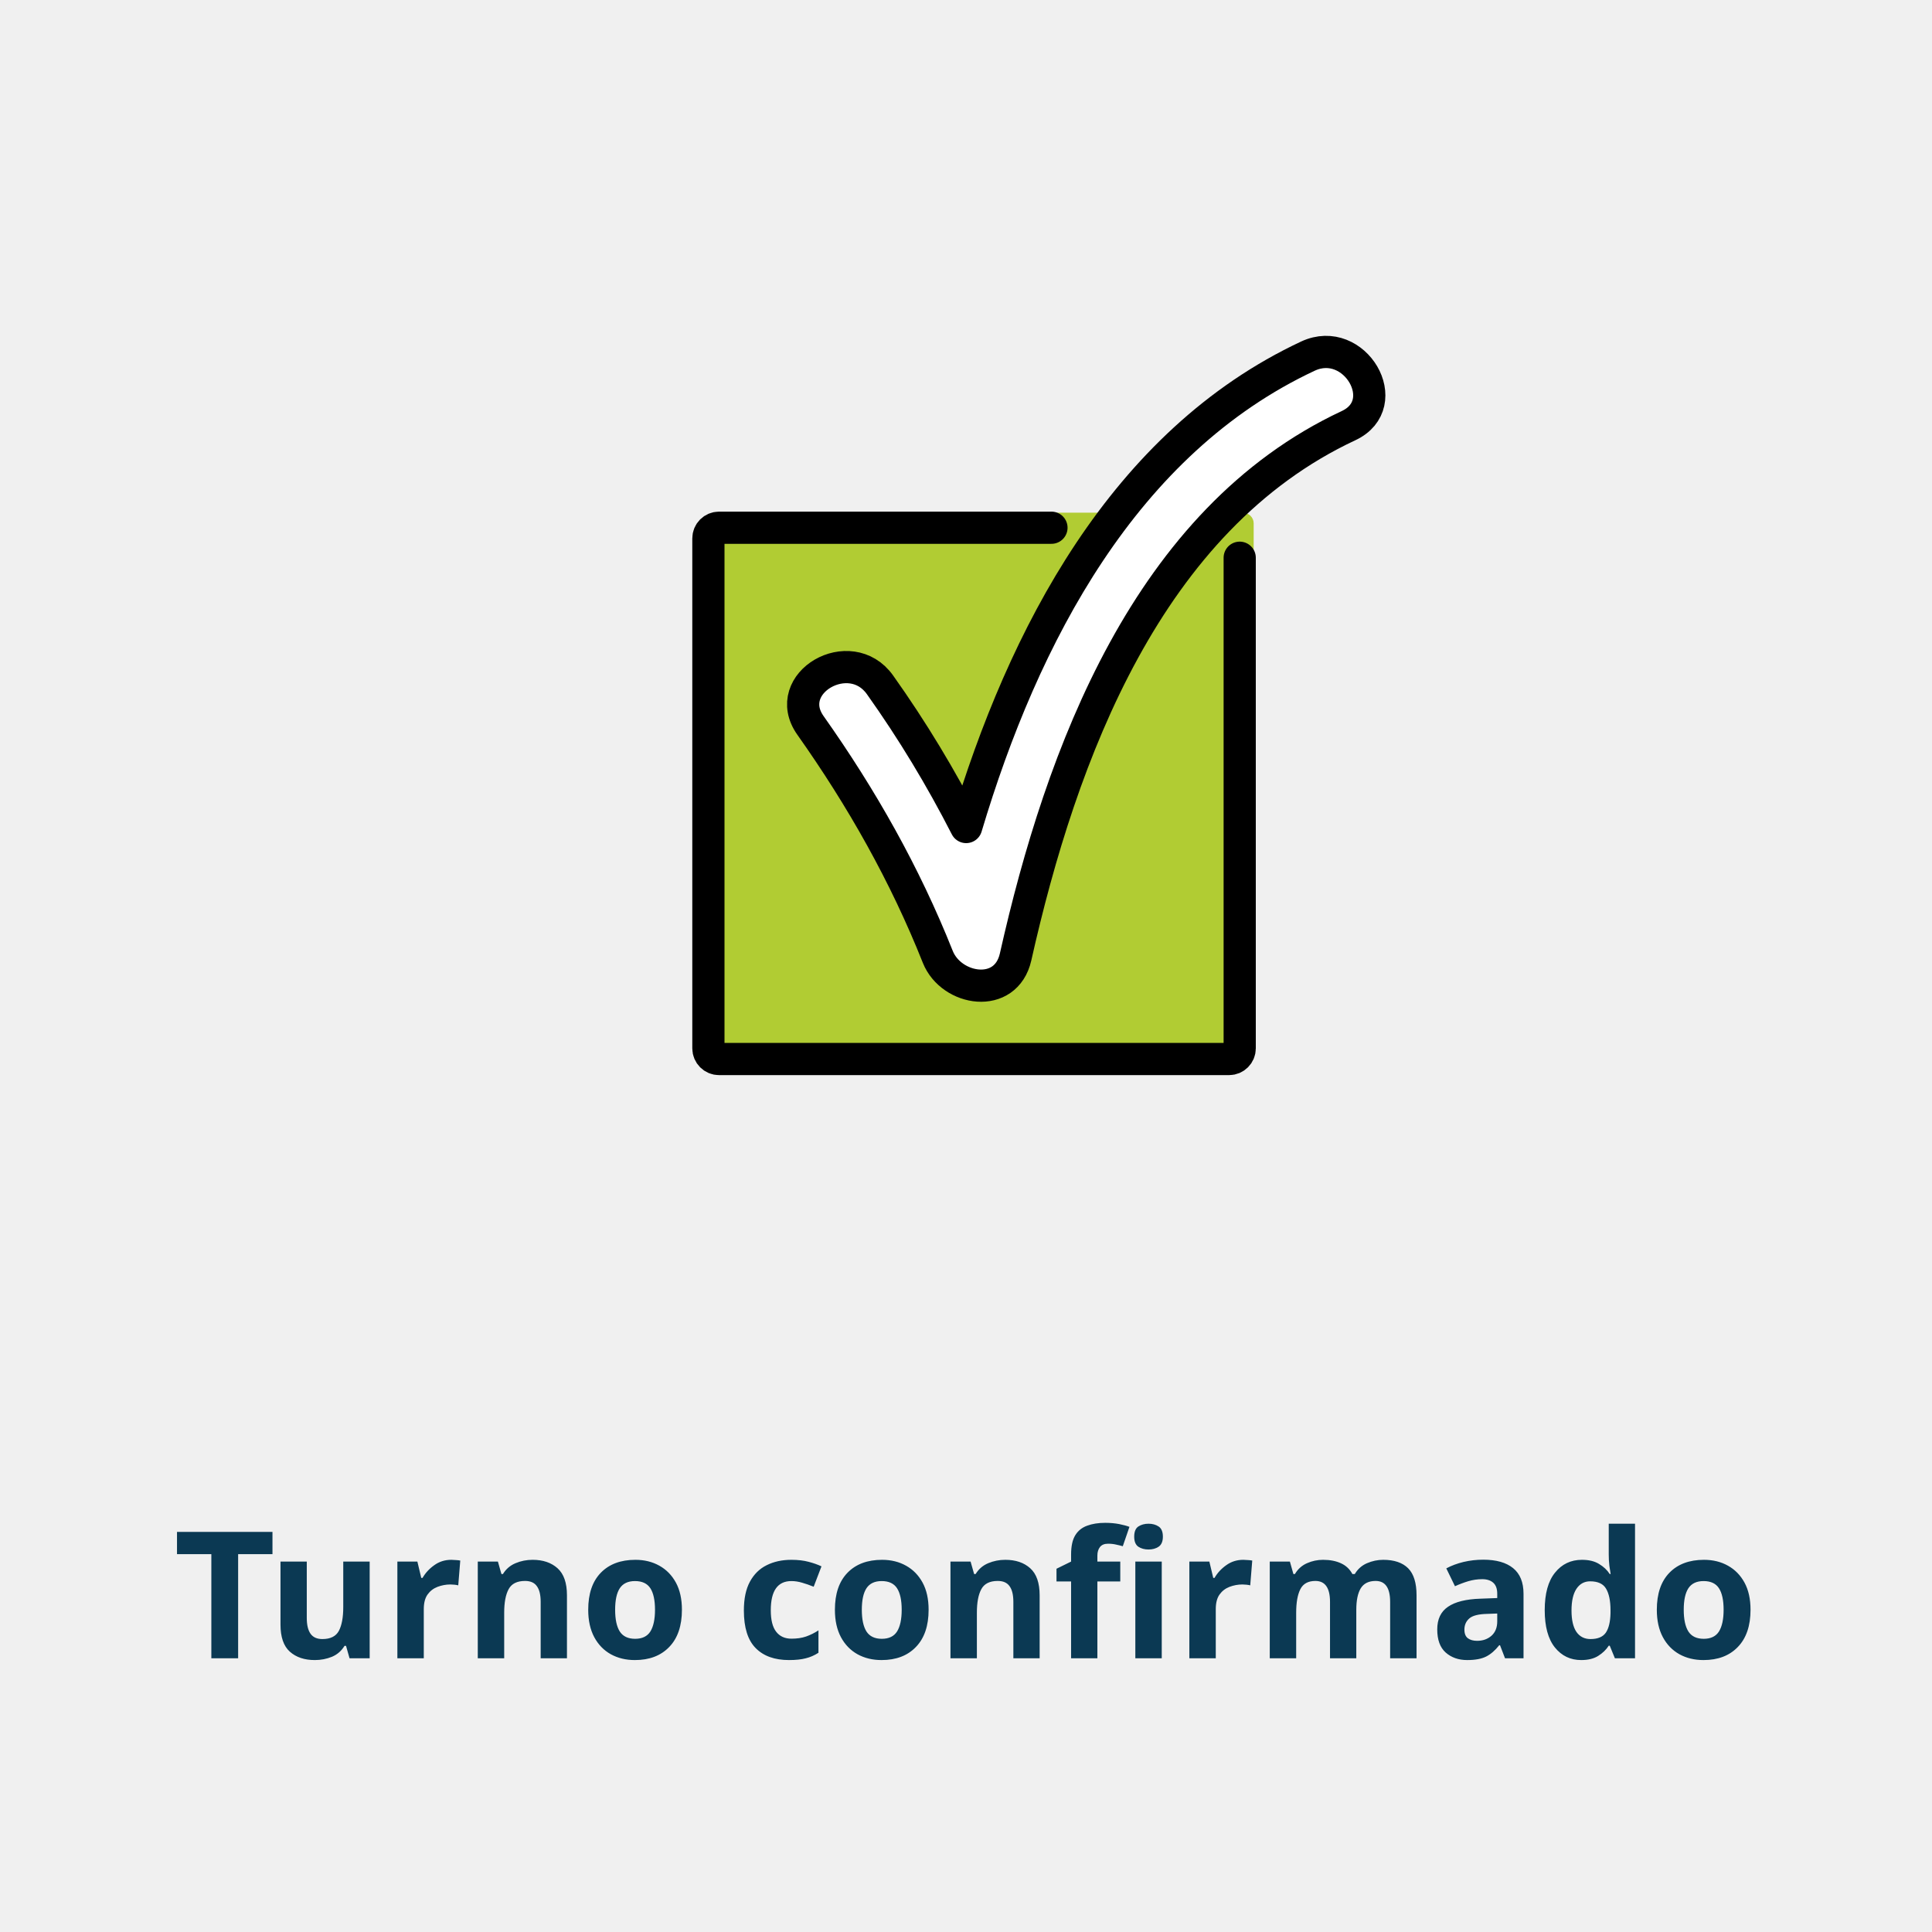
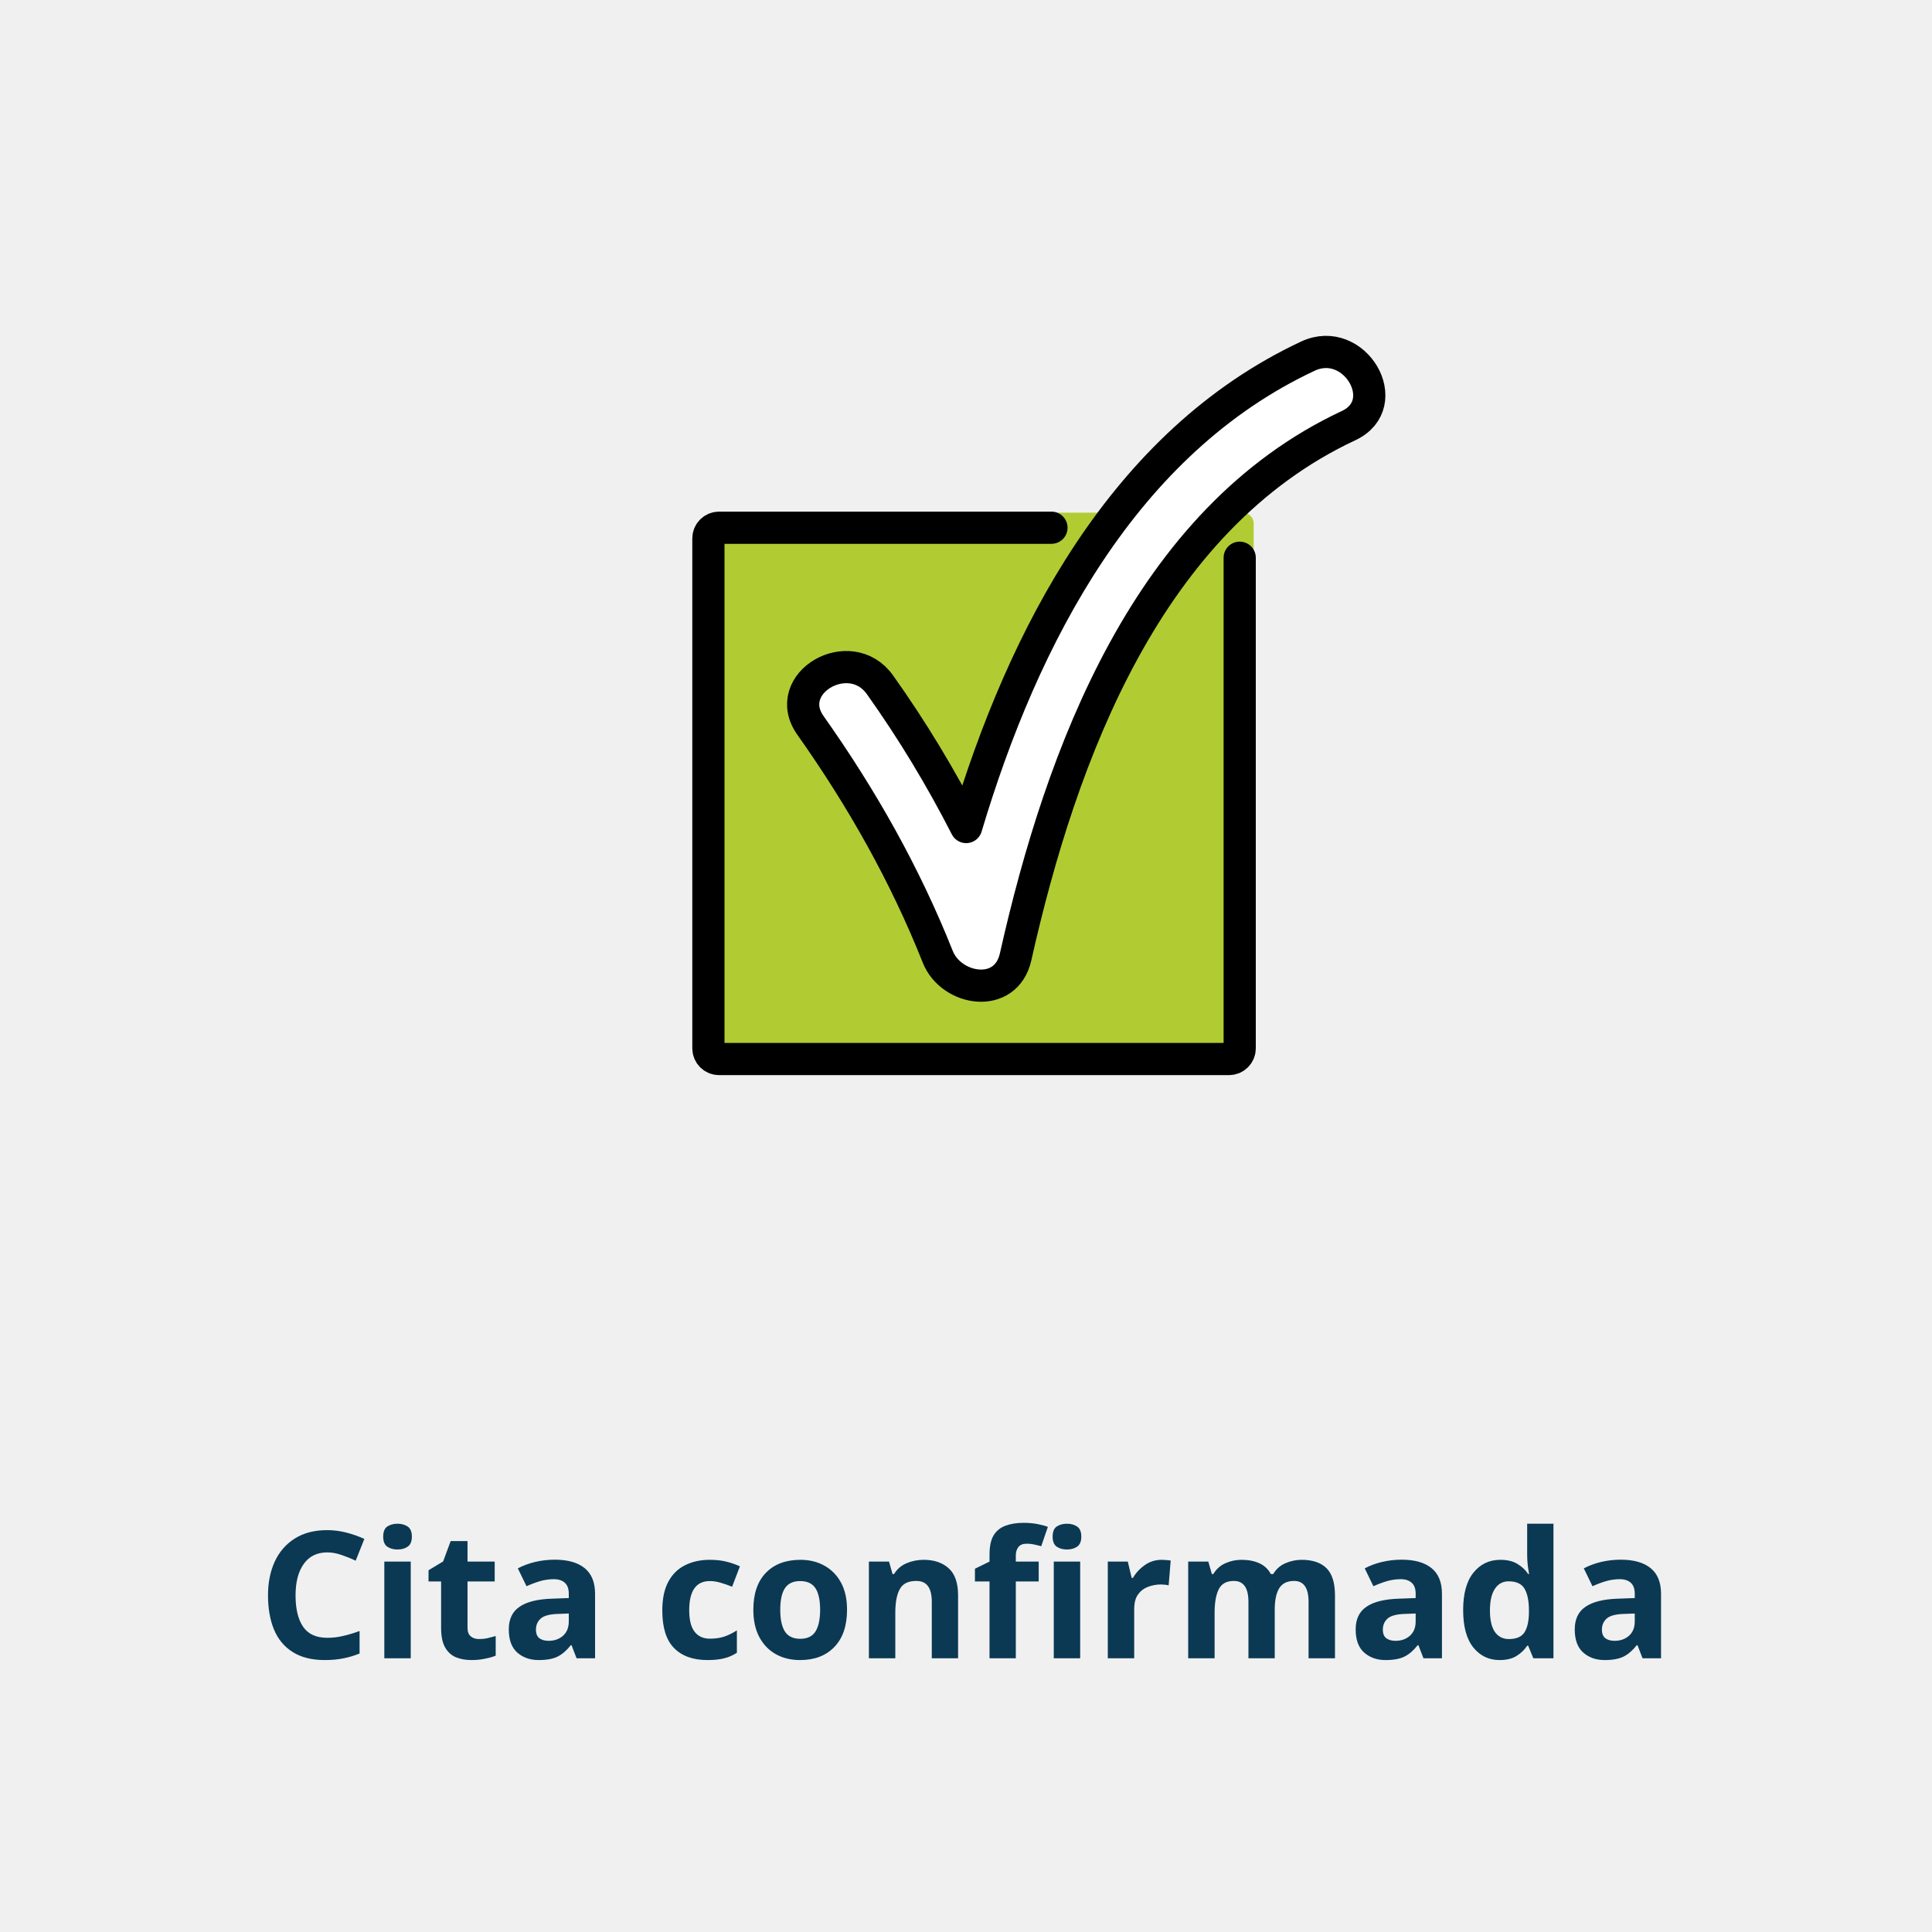
- <svg xmlns="http://www.w3.org/2000/svg" viewBox="0 0 240 240" width="240" height="240" role="img" aria-label="Turno confirmado">
+ <svg xmlns="http://www.w3.org/2000/svg" viewBox="0 0 240 240" width="240" height="240" role="img" aria-label="Cita confirmada">
  <g transform="translate(48 24) scale(2)">
    <g id="color">
      <path fill="#B1CC33" stroke="none" d="M53.189,52.843H20.579c-0.375,0-0.679-0.295-0.679-0.66v-31.68c0-0.364,0.304-0.66,0.679-0.66 h21.506h1.292h2.01h6.675h1.127c0.375,0,0.679,0.295,0.679,0.66v31.68C53.868,52.547,53.564,52.843,53.189,52.843z" />
      <path fill="#FFFFFF" stroke="none" stroke-linecap="round" stroke-linejoin="round" stroke-miterlimit="10" stroke-width="2" d="M30.66,30.538c-1.85-2.61-6.18-0.11-4.32,2.52c3.19,4.51,5.87,9.25,7.91,14.38c0.84,2.09,4.23,2.65,4.83,0 c2.83-12.6,8.21-27.17,20.68-33c2.91-1.36,0.38-5.67-2.52-4.32c-11.43,5.35-17.68,17.36-21.23,29.25 C34.45,36.318,32.68,33.378,30.66,30.538z" />
    </g>
    <g id="hair" />
    <g id="skin" />
    <g id="skin-shadow" />
    <g id="line">
      <path fill="none" stroke="#000000" stroke-linecap="round" stroke-linejoin="round" stroke-miterlimit="10" stroke-width="2" d="M53,22.642v30.476c0,0.364-0.295,0.66-0.66,0.66H20.66c-0.364,0-0.66-0.295-0.66-0.66v-31.68c0-0.364,0.295-0.66,0.66-0.66 h20.081h0.567" />
      <path fill="none" stroke="#000000" stroke-linecap="round" stroke-linejoin="round" stroke-miterlimit="10" stroke-width="2" d="M30.66,30.538c-1.85-2.61-6.18-0.11-4.32,2.52c3.19,4.51,5.87,9.25,7.91,14.38c0.84,2.09,4.23,2.65,4.83,0 c2.83-12.6,8.21-27.17,20.68-33c2.91-1.36,0.38-5.67-2.52-4.32c-11.43,5.35-17.68,17.36-21.23,29.25 C34.45,36.318,32.68,33.378,30.66,30.538z" />
    </g>
  </g>
  <g>
-     <text x="120" y="206" text-anchor="middle" font-family="Poppins, 'Segoe UI', system-ui, sans-serif" font-size="22" font-weight="600" fill="#0B3953">Turno confirmado</text>
+     <text x="120" y="206" text-anchor="middle" font-family="Poppins, 'Segoe UI', system-ui, sans-serif" font-size="22" font-weight="600" fill="#0B3953">Cita confirmada</text>
  </g>
</svg>
